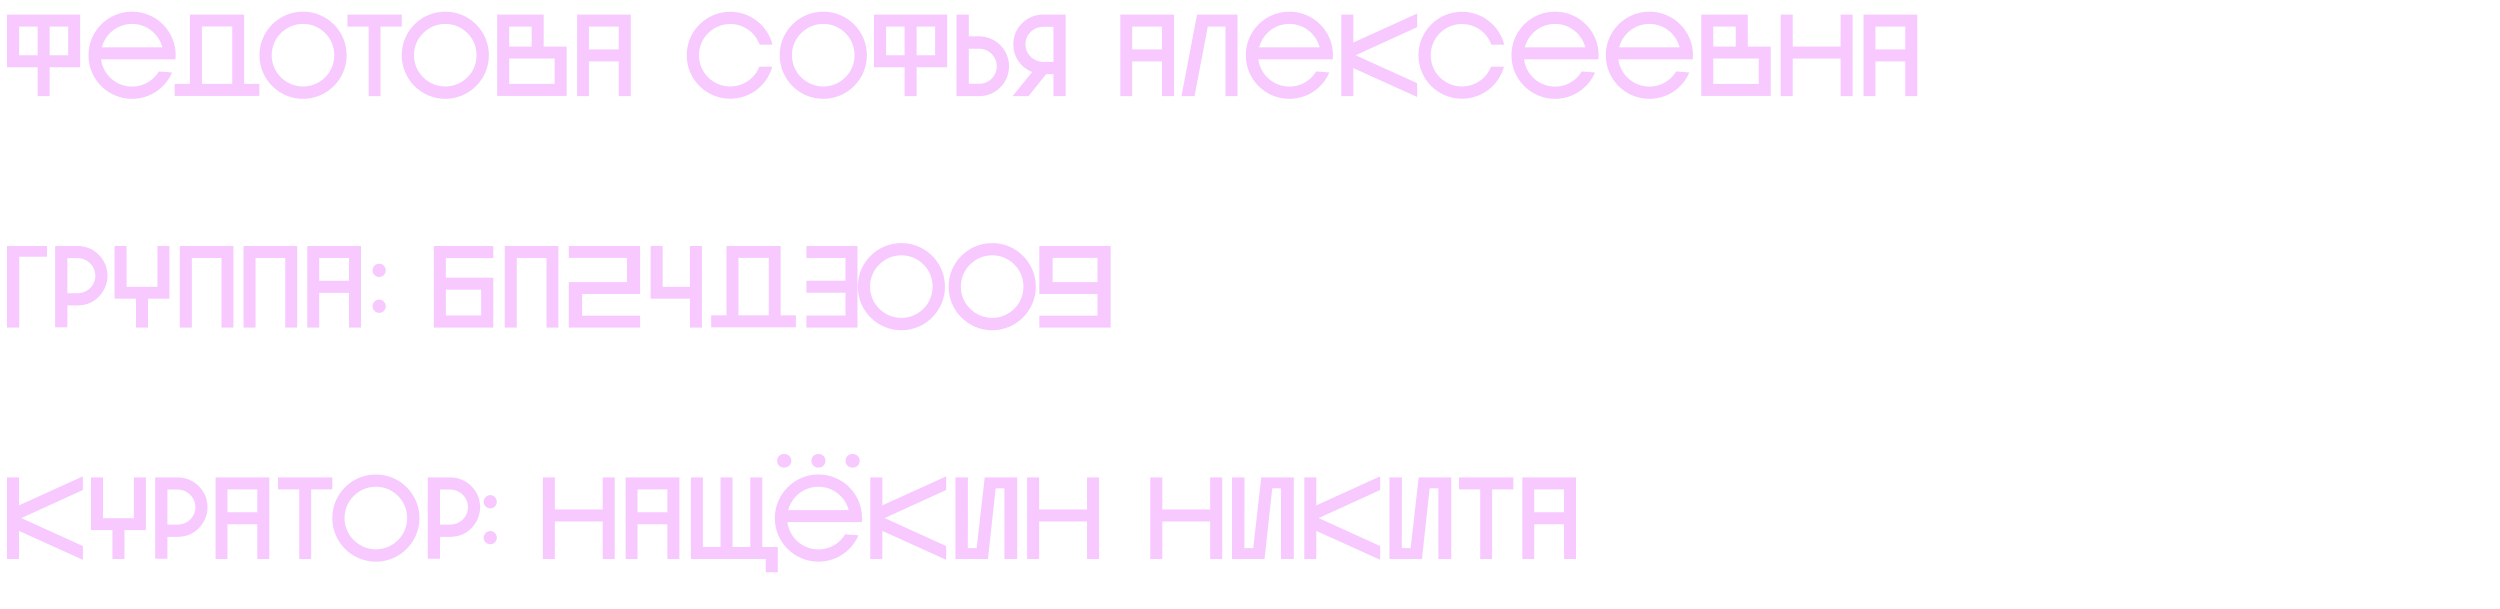
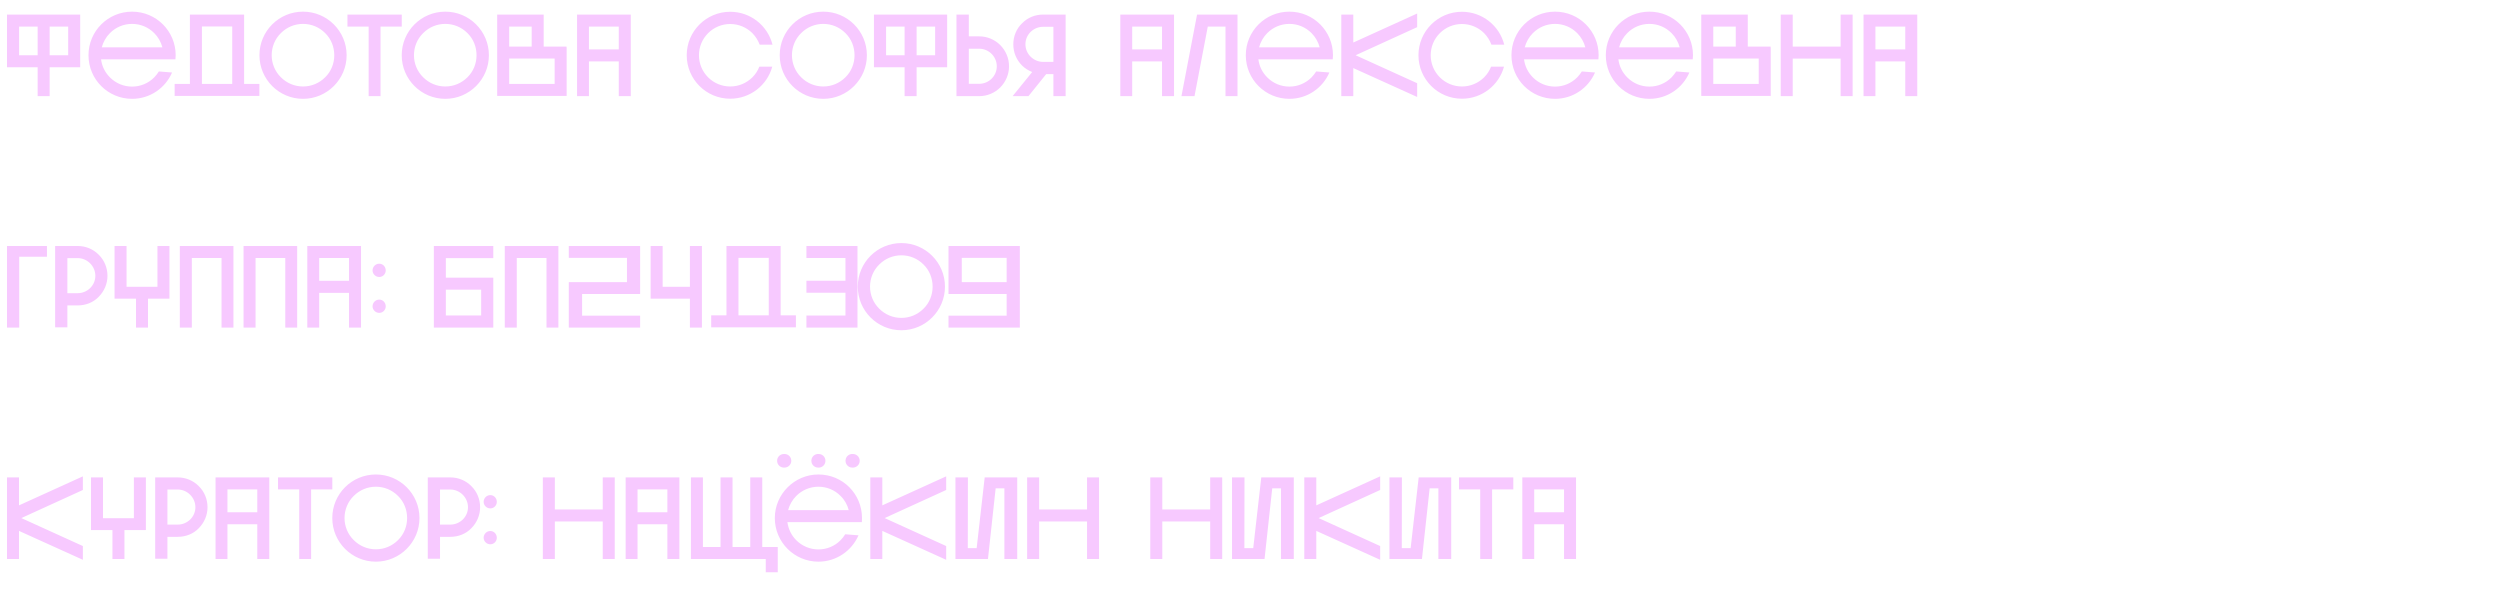
<svg xmlns="http://www.w3.org/2000/svg" width="858" height="209" viewBox="0 0 858 209" fill="none">
  <path d="M2.4 23.08V5H27.52V23.08H17.04V33H12.92V23.08H2.4ZM12.92 9.12H6.56V18.96H12.92V9.12ZM23.4 18.96V9.12H17.04V18.96H23.4ZM59.05 24.88C56.77 30.2 51.49 33.92 45.33 33.92C37.05 33.92 30.37 27.24 30.37 18.96C30.37 10.68 37.05 4 45.33 4C53.61 4 60.29 10.68 60.29 18.96C60.29 19.44 60.25 19.92 60.21 20.36H34.69C34.97 22.72 36.05 24.88 37.73 26.56C39.77 28.6 42.45 29.72 45.33 29.72C48.21 29.72 50.89 28.6 52.93 26.56C53.53 25.92 54.09 25.24 54.53 24.52L59.05 24.88ZM45.33 8.2C42.45 8.2 39.77 9.32 37.73 11.36C36.37 12.72 35.41 14.44 34.93 16.24H55.73C55.25 14.44 54.29 12.72 52.93 11.36C50.89 9.32 48.21 8.2 45.33 8.2ZM65.179 28.8V5H83.779V28.8H89.019V32.92H59.939V28.8H65.179ZM69.299 9.08V28.8H79.699V9.08H69.299ZM118.962 18.96C118.962 27.2 112.242 33.92 104.002 33.92C95.722 33.92 89.042 27.2 89.042 18.96C89.042 10.68 95.722 4 104.002 4C112.242 4 118.962 10.68 118.962 18.96ZM93.242 18.96C93.242 21.8 94.362 24.52 96.402 26.52C98.442 28.56 101.122 29.68 104.002 29.68C106.882 29.68 109.562 28.56 111.602 26.52C113.642 24.52 114.722 21.8 114.722 18.96C114.722 16.08 113.642 13.36 111.602 11.36C109.562 9.32 106.882 8.2 104.002 8.2C101.122 8.2 98.442 9.32 96.402 11.36C94.362 13.36 93.242 16.08 93.242 18.96ZM137.882 9.12H130.602V33H126.522V9.12H119.242V5H137.882V9.12ZM167.79 18.96C167.79 27.2 161.07 33.92 152.83 33.92C144.55 33.92 137.87 27.2 137.87 18.96C137.87 10.68 144.55 4 152.83 4C161.07 4 167.79 10.68 167.79 18.96ZM142.07 18.96C142.07 21.8 143.19 24.52 145.23 26.52C147.27 28.56 149.95 29.68 152.83 29.68C155.71 29.68 158.39 28.56 160.43 26.52C162.47 24.52 163.55 21.8 163.55 18.96C163.55 16.08 162.47 13.36 160.43 11.36C158.39 9.32 155.71 8.2 152.83 8.2C149.95 8.2 147.27 9.32 145.23 11.36C143.19 13.36 142.07 16.08 142.07 18.96ZM194.473 32.92H170.633V5H186.593V16H194.433V16.28H194.473V32.92ZM182.473 16V9.12H174.753V16H182.473ZM174.753 28.8H190.353V20.08H174.753V28.8ZM202.123 33H198.043V5H216.483V33H212.363V21.08H202.123V33ZM202.123 9.12V16.96H212.363V9.12H202.123ZM265.042 22.88C263.322 29.2 257.522 33.88 250.602 33.88C242.362 33.88 235.682 27.2 235.682 18.96C235.682 10.72 242.362 4.04 250.602 4.04C257.602 4.04 263.482 8.84 265.122 15.32H260.722C260.162 13.84 259.322 12.52 258.202 11.36C256.162 9.36 253.482 8.24 250.602 8.24C247.762 8.24 245.042 9.36 243.042 11.36C241.002 13.4 239.882 16.08 239.882 18.96C239.882 21.84 241.002 24.52 243.042 26.56C245.042 28.56 247.762 29.68 250.602 29.68C253.482 29.68 256.162 28.56 258.202 26.56C259.282 25.48 260.082 24.24 260.602 22.88H265.042ZM297.516 18.96C297.516 27.2 290.796 33.92 282.556 33.92C274.276 33.92 267.596 27.2 267.596 18.96C267.596 10.68 274.276 4 282.556 4C290.796 4 297.516 10.68 297.516 18.96ZM271.796 18.96C271.796 21.8 272.916 24.52 274.956 26.52C276.996 28.56 279.676 29.68 282.556 29.68C285.436 29.68 288.116 28.56 290.156 26.52C292.196 24.52 293.276 21.8 293.276 18.96C293.276 16.08 292.196 13.36 290.156 11.36C288.116 9.32 285.436 8.2 282.556 8.2C279.676 8.2 276.996 9.32 274.956 11.36C272.916 13.36 271.796 16.08 271.796 18.96ZM299.939 23.08V5H325.059V23.08H314.579V33H310.459V23.08H299.939ZM310.459 9.12H304.099V18.96H310.459V9.12ZM320.939 18.96V9.12H314.579V18.96H320.939ZM346.299 22.76C346.299 25.48 345.219 28.04 343.299 30C341.379 31.92 338.779 33 336.059 33H328.259V5H332.499V12.48H336.059C338.779 12.48 341.379 13.56 343.299 15.48C345.219 17.44 346.299 20 346.299 22.76ZM336.059 28.76C339.379 28.76 342.099 26.08 342.099 22.76C342.099 19.44 339.379 16.72 336.059 16.72H332.499V28.76H336.059ZM359.047 25.44L352.967 33H347.527L354.247 24.72C352.967 24.2 351.767 23.48 350.767 22.48C348.807 20.52 347.767 17.96 347.767 15.2C347.767 12.52 348.807 9.88 350.767 8C352.687 6.04 355.247 5 358.007 5H365.727V33H361.527V25.44H359.047ZM358.007 9.2C354.687 9.2 351.927 11.84 351.927 15.2C351.927 18.52 354.687 21.24 358.007 21.24H361.527V9.2H358.007ZM388.568 33H384.488V5H402.928V33H398.808V21.08H388.568V33ZM388.568 9.12V16.96H398.808V9.12H388.568ZM409.952 33H405.472L410.832 5H424.712V33H420.592V9.12H414.512L409.952 33ZM456.237 24.88C453.957 30.2 448.677 33.92 442.517 33.92C434.237 33.92 427.557 27.24 427.557 18.96C427.557 10.68 434.237 4 442.517 4C450.797 4 457.477 10.68 457.477 18.96C457.477 19.44 457.437 19.92 457.397 20.36H431.877C432.157 22.72 433.237 24.88 434.917 26.56C436.957 28.6 439.637 29.72 442.517 29.72C445.397 29.72 448.077 28.6 450.117 26.56C450.717 25.92 451.277 25.24 451.717 24.52L456.237 24.88ZM442.517 8.2C439.637 8.2 436.957 9.32 434.917 11.36C433.557 12.72 432.597 14.44 432.117 16.24H452.917C452.437 14.44 451.477 12.72 450.117 11.36C448.077 9.32 445.397 8.2 442.517 8.2ZM486.37 4.64V9.32L465.25 18.96L486.37 28.56V33.28L464.45 23.36V33H460.33V5H464.45V14.6L486.37 4.64ZM516.175 22.88C514.455 29.2 508.655 33.88 501.735 33.88C493.495 33.88 486.815 27.2 486.815 18.96C486.815 10.72 493.495 4.04 501.735 4.04C508.735 4.04 514.615 8.84 516.255 15.32H511.855C511.295 13.84 510.455 12.52 509.335 11.36C507.295 9.36 504.615 8.24 501.735 8.24C498.895 8.24 496.175 9.36 494.175 11.36C492.135 13.4 491.015 16.08 491.015 18.96C491.015 21.84 492.135 24.52 494.175 26.56C496.175 28.56 498.895 29.68 501.735 29.68C504.615 29.68 507.295 28.56 509.335 26.56C510.415 25.48 511.215 24.24 511.735 22.88H516.175ZM547.409 24.88C545.129 30.2 539.849 33.92 533.689 33.92C525.409 33.92 518.729 27.24 518.729 18.96C518.729 10.68 525.409 4 533.689 4C541.969 4 548.649 10.68 548.649 18.96C548.649 19.44 548.609 19.92 548.569 20.36H523.049C523.329 22.72 524.409 24.88 526.089 26.56C528.129 28.6 530.809 29.72 533.689 29.72C536.569 29.72 539.249 28.6 541.289 26.56C541.889 25.92 542.449 25.24 542.889 24.52L547.409 24.88ZM533.689 8.2C530.809 8.2 528.129 9.32 526.089 11.36C524.729 12.72 523.769 14.44 523.289 16.24H544.089C543.609 14.44 542.649 12.72 541.289 11.36C539.249 9.32 536.569 8.2 533.689 8.2ZM579.792 24.88C577.512 30.2 572.232 33.92 566.072 33.92C557.792 33.92 551.112 27.24 551.112 18.96C551.112 10.68 557.792 4 566.072 4C574.352 4 581.032 10.68 581.032 18.96C581.032 19.44 580.992 19.92 580.952 20.36H555.432C555.712 22.72 556.792 24.88 558.472 26.56C560.512 28.6 563.192 29.72 566.072 29.72C568.952 29.72 571.632 28.6 573.672 26.56C574.272 25.92 574.832 25.24 575.272 24.52L579.792 24.88ZM566.072 8.2C563.192 8.2 560.512 9.32 558.472 11.36C557.112 12.72 556.152 14.44 555.672 16.24H576.472C575.992 14.44 575.032 12.72 573.672 11.36C571.632 9.32 568.952 8.2 566.072 8.2ZM607.715 32.92H583.875V5H599.835V16H607.675V16.28H607.715V32.92ZM595.715 16V9.12H587.995V16H595.715ZM587.995 28.8H603.595V20.08H587.995V28.8ZM615.265 20.12V33H611.145V5H615.265V16H631.705V5H635.825V33H631.705V20.12H615.265ZM643.646 33H639.566V5H658.006V33H653.886V21.08H643.646V33ZM643.646 9.12V16.96H653.886V9.12H643.646Z" fill="#F7C9FF" />
-   <path d="M2.4 112.422V84.422H16.12V88.102H6.6V112.422H2.4ZM26.643 84.422C29.403 84.422 32.003 85.502 33.883 87.422C35.803 89.302 36.883 91.902 36.883 94.662C36.883 97.382 35.803 99.902 33.883 101.862C32.003 103.822 29.403 104.822 26.643 104.822H23.123V112.342H18.923V84.422H26.643ZM26.643 100.622C29.963 100.622 32.723 97.982 32.723 94.662C32.723 91.342 29.963 88.582 26.643 88.582H23.123V100.622H26.643ZM39.314 102.502V84.422H43.434V98.422H54.034V84.422H58.154V102.502H50.794V112.422H46.674V102.502H39.314ZM65.835 112.422H61.715V84.422H80.115V112.422H76.035V88.542H65.835V112.422ZM87.71 112.422H83.59V84.422H101.99V112.422H97.91V88.542H87.71V112.422ZM109.545 112.422H105.465V84.422H123.905V112.422H119.785V100.502H109.545V112.422ZM109.545 88.542V96.382H119.785V88.542H109.545ZM132.381 92.822C132.381 94.022 131.421 95.062 130.141 95.062C128.901 95.062 127.861 94.022 127.861 92.822C127.861 91.542 128.901 90.502 130.141 90.502C131.421 90.502 132.381 91.542 132.381 92.822ZM132.381 105.142C132.381 106.342 131.421 107.382 130.141 107.382C128.901 107.382 127.861 106.342 127.861 105.142C127.861 103.862 128.901 102.822 130.141 102.822C131.421 102.822 132.381 103.862 132.381 105.142ZM153.017 88.582V95.302H169.297V112.422H148.897V84.422H169.297V88.582H153.017ZM153.017 99.422V108.262H165.137V99.422H153.017ZM177.358 112.422H173.238V84.422H191.638V112.422H187.558V88.542H177.358V112.422ZM195.213 112.422V96.822H215.173V88.502H195.213V84.422H219.693V100.902H199.773V108.342H219.693V112.422H195.213ZM236.778 84.422H240.898V112.422H236.778V102.502H223.298V84.422H227.418V98.422H236.778V84.422ZM249.32 108.222V84.422H267.92V108.222H273.16V112.342H244.08V108.222H249.32ZM253.44 88.502V108.222H263.84V88.502H253.44ZM290.164 100.462H276.764V96.342H290.164V88.542H276.764V84.422H294.284V112.422H276.764V108.302H290.164V100.462ZM324.313 98.382C324.313 106.622 317.593 113.342 309.353 113.342C301.073 113.342 294.393 106.622 294.393 98.382C294.393 90.102 301.073 83.422 309.353 83.422C317.593 83.422 324.313 90.102 324.313 98.382ZM298.593 98.382C298.593 101.222 299.713 103.942 301.753 105.942C303.793 107.982 306.473 109.102 309.353 109.102C312.233 109.102 314.913 107.982 316.953 105.942C318.993 103.942 320.073 101.222 320.073 98.382C320.073 95.502 318.993 92.782 316.953 90.782C314.913 88.742 312.233 87.622 309.353 87.622C306.473 87.622 303.793 88.742 301.753 90.782C299.713 92.782 298.593 95.502 298.593 98.382ZM355.485 98.382C355.485 106.622 348.765 113.342 340.525 113.342C332.245 113.342 325.565 106.622 325.565 98.382C325.565 90.102 332.245 83.422 340.525 83.422C348.765 83.422 355.485 90.102 355.485 98.382ZM329.765 98.382C329.765 101.222 330.885 103.942 332.925 105.942C334.965 107.982 337.645 109.102 340.525 109.102C343.405 109.102 346.085 107.982 348.125 105.942C350.165 103.942 351.245 101.222 351.245 98.382C351.245 95.502 350.165 92.782 348.125 90.782C346.085 88.742 343.405 87.622 340.525 87.622C337.645 87.622 334.965 88.742 332.925 90.782C330.885 92.782 329.765 95.502 329.765 98.382ZM376.657 100.902H356.697V84.422H381.177V112.422H356.697V108.342H376.657V100.902ZM376.657 96.822V88.502H361.257V96.822H376.657Z" fill="#F7C9FF" />
-   <path d="M28.44 163.484V168.164L7.32 177.804L28.44 187.404V192.124L6.52 182.204V191.844H2.4V163.844H6.52V173.444L28.44 163.484ZM31.228 181.924V163.844H35.348V177.844H45.948V163.844H50.068V181.924H42.708V191.844H38.588V181.924H31.228ZM60.979 163.844C63.739 163.844 66.339 164.924 68.219 166.844C70.139 168.724 71.219 171.324 71.219 174.084C71.219 176.804 70.139 179.324 68.219 181.284C66.339 183.244 63.739 184.244 60.979 184.244H57.459V191.764H53.259V163.844H60.979ZM60.979 180.044C64.299 180.044 67.059 177.404 67.059 174.084C67.059 170.764 64.299 168.004 60.979 168.004H57.459V180.044H60.979ZM78.06 191.844H73.98V163.844H92.42V191.844H88.3V179.924H78.06V191.844ZM78.06 167.964V175.804H88.3V167.964H78.06ZM114.053 167.964H106.773V191.844H102.693V167.964H95.413V163.844H114.053V167.964ZM143.962 177.804C143.962 186.044 137.242 192.764 129.002 192.764C120.722 192.764 114.042 186.044 114.042 177.804C114.042 169.524 120.722 162.844 129.002 162.844C137.242 162.844 143.962 169.524 143.962 177.804ZM118.242 177.804C118.242 180.644 119.362 183.364 121.402 185.364C123.442 187.404 126.122 188.524 129.002 188.524C131.882 188.524 134.562 187.404 136.602 185.364C138.642 183.364 139.722 180.644 139.722 177.804C139.722 174.924 138.642 172.204 136.602 170.204C134.562 168.164 131.882 167.044 129.002 167.044C126.122 167.044 123.442 168.164 121.402 170.204C119.362 172.204 118.242 174.924 118.242 177.804ZM154.534 163.844C157.294 163.844 159.894 164.924 161.774 166.844C163.694 168.724 164.774 171.324 164.774 174.084C164.774 176.804 163.694 179.324 161.774 181.284C159.894 183.244 157.294 184.244 154.534 184.244H151.014V191.764H146.814V163.844H154.534ZM154.534 180.044C157.854 180.044 160.614 177.404 160.614 174.084C160.614 170.764 157.854 168.004 154.534 168.004H151.014V180.044H154.534ZM170.506 172.244C170.506 173.444 169.546 174.484 168.266 174.484C167.026 174.484 165.986 173.444 165.986 172.244C165.986 170.964 167.026 169.924 168.266 169.924C169.546 169.924 170.506 170.964 170.506 172.244ZM170.506 184.564C170.506 185.764 169.546 186.804 168.266 186.804C167.026 186.804 165.986 185.764 165.986 184.564C165.986 183.284 167.026 182.244 168.266 182.244C169.546 182.244 170.506 183.284 170.506 184.564ZM190.422 178.964V191.844H186.302V163.844H190.422V174.844H206.862V163.844H210.982V191.844H206.862V178.964H190.422ZM218.803 191.844H214.723V163.844H233.163V191.844H229.043V179.924H218.803V191.844ZM218.803 167.964V175.804H229.043V167.964H218.803ZM237.127 163.844H241.247V187.724H247.287V163.844H251.407V187.724H257.487V163.844H261.607V187.724H266.927V196.404H262.807V191.844H237.127V163.844ZM271.477 157.484C271.917 159.004 270.797 160.484 269.197 160.484H269.077C267.997 160.484 267.077 159.804 266.797 158.804C266.357 157.284 267.477 155.804 269.077 155.804H269.197C270.277 155.804 271.197 156.484 271.477 157.484ZM280.957 155.804C282.517 155.804 283.637 157.284 283.197 158.804C282.917 159.804 281.997 160.484 280.957 160.484H280.797C279.237 160.484 278.117 159.004 278.557 157.484C278.837 156.484 279.757 155.804 280.797 155.804H280.957ZM292.677 155.804C294.277 155.804 295.397 157.284 294.957 158.804C294.677 159.804 293.717 160.484 292.677 160.484H292.517C290.957 160.484 289.837 159.004 290.277 157.484C290.557 156.484 291.477 155.804 292.517 155.804H292.677ZM294.637 183.724C292.317 189.044 287.037 192.764 280.877 192.764C272.637 192.764 265.917 186.084 265.917 177.804C265.917 169.524 272.717 162.844 280.877 162.844C289.237 162.844 295.837 169.524 295.837 177.804C295.837 178.284 295.837 178.764 295.797 179.204H270.237C270.557 181.564 271.597 183.724 273.277 185.404C275.317 187.444 278.037 188.564 280.877 188.564C283.757 188.564 286.477 187.444 288.477 185.404C289.117 184.764 289.637 184.084 290.077 183.364L294.637 183.724ZM280.877 167.044C278.037 167.044 275.317 168.164 273.277 170.204C271.917 171.564 270.957 173.284 270.477 175.084H291.277C290.837 173.284 289.877 171.564 288.477 170.204C286.477 168.164 283.757 167.044 280.877 167.044ZM324.729 163.484V168.164L303.609 177.804L324.729 187.404V192.124L302.809 182.204V191.844H298.689V163.844H302.809V173.444L324.729 163.484ZM327.908 163.844H332.188L332.148 188.124H335.188L337.948 163.844H349.108V191.844H344.708V167.604H341.708L339.068 191.844H327.908V163.844ZM356.633 178.964V191.844H352.513V163.844H356.633V174.844H373.073V163.844H377.193V191.844H373.073V178.964H356.633ZM398.898 178.964V191.844H394.778V163.844H398.898V174.844H415.338V163.844H419.458V191.844H415.338V178.964H398.898ZM422.83 163.844H427.11L427.07 188.124H430.11L432.87 163.844H444.03V191.844H439.63V167.604H436.63L433.99 191.844H422.83V163.844ZM473.674 163.484V168.164L452.554 177.804L473.674 187.404V192.124L451.754 182.204V191.844H447.634V163.844H451.754V173.444L473.674 163.484ZM476.853 163.844H481.133L481.093 188.124H484.133L486.893 163.844H498.053V191.844H493.653V167.604H490.653L488.013 191.844H476.853V163.844ZM519.366 167.964H512.086V191.844H508.006V167.964H500.726V163.844H519.366V167.964ZM526.537 191.844H522.457V163.844H540.897V191.844H536.777V179.924H526.537V191.844ZM526.537 167.964V175.804H536.777V167.964H526.537Z" fill="#F7C9FF" />
+   <path d="M2.4 112.422V84.422H16.12V88.102H6.6V112.422H2.4ZM26.643 84.422C29.403 84.422 32.003 85.502 33.883 87.422C35.803 89.302 36.883 91.902 36.883 94.662C36.883 97.382 35.803 99.902 33.883 101.862C32.003 103.822 29.403 104.822 26.643 104.822H23.123V112.342H18.923V84.422H26.643ZM26.643 100.622C29.963 100.622 32.723 97.982 32.723 94.662C32.723 91.342 29.963 88.582 26.643 88.582H23.123V100.622H26.643ZM39.314 102.502V84.422H43.434V98.422H54.034V84.422H58.154V102.502H50.794V112.422H46.674V102.502H39.314ZM65.835 112.422H61.715V84.422H80.115V112.422H76.035V88.542H65.835V112.422ZM87.71 112.422H83.59V84.422H101.99V112.422H97.91V88.542H87.71V112.422ZM109.545 112.422H105.465V84.422H123.905V112.422H119.785V100.502H109.545V112.422ZM109.545 88.542V96.382H119.785V88.542H109.545ZM132.381 92.822C132.381 94.022 131.421 95.062 130.141 95.062C128.901 95.062 127.861 94.022 127.861 92.822C127.861 91.542 128.901 90.502 130.141 90.502C131.421 90.502 132.381 91.542 132.381 92.822ZM132.381 105.142C132.381 106.342 131.421 107.382 130.141 107.382C128.901 107.382 127.861 106.342 127.861 105.142C127.861 103.862 128.901 102.822 130.141 102.822C131.421 102.822 132.381 103.862 132.381 105.142ZM153.017 88.582V95.302H169.297V112.422H148.897V84.422H169.297V88.582H153.017ZM153.017 99.422V108.262H165.137V99.422H153.017ZM177.358 112.422H173.238V84.422H191.638V112.422H187.558V88.542H177.358V112.422ZM195.213 112.422V96.822H215.173V88.502H195.213V84.422H219.693V100.902H199.773V108.342H219.693V112.422H195.213ZM236.778 84.422H240.898V112.422H236.778V102.502H223.298V84.422H227.418V98.422H236.778V84.422ZM249.32 108.222V84.422H267.92V108.222H273.16V112.342H244.08V108.222H249.32ZM253.44 88.502V108.222H263.84V88.502H253.44ZM290.164 100.462H276.764V96.342H290.164V88.542H276.764V84.422H294.284V112.422H276.764V108.302H290.164V100.462ZM324.313 98.382C324.313 106.622 317.593 113.342 309.353 113.342C301.073 113.342 294.393 106.622 294.393 98.382C294.393 90.102 301.073 83.422 309.353 83.422C317.593 83.422 324.313 90.102 324.313 98.382ZM298.593 98.382C298.593 101.222 299.713 103.942 301.753 105.942C303.793 107.982 306.473 109.102 309.353 109.102C312.233 109.102 314.913 107.982 316.953 105.942C318.993 103.942 320.073 101.222 320.073 98.382C320.073 95.502 318.993 92.782 316.953 90.782C314.913 88.742 312.233 87.622 309.353 87.622C306.473 87.622 303.793 88.742 301.753 90.782C299.713 92.782 298.593 95.502 298.593 98.382ZM345.485 100.902H325.525V84.422H350.005V112.422H325.525V108.342H345.485V100.902ZM345.485 96.822V88.502H330.085V96.822H345.485Z" fill="#F7C9FF" />
+   <path d="M28.44 163.483V168.163L7.32 177.803L28.44 187.403V192.123L6.52 182.203V191.843H2.4V163.843H6.52V173.443L28.44 163.483ZM31.228 181.923V163.843H35.348V177.843H45.948V163.843H50.068V181.923H42.708V191.843H38.588V181.923H31.228ZM60.979 163.843C63.739 163.843 66.339 164.923 68.219 166.843C70.139 168.723 71.219 171.323 71.219 174.083C71.219 176.803 70.139 179.323 68.219 181.283C66.339 183.243 63.739 184.243 60.979 184.243H57.459V191.763H53.259V163.843H60.979ZM60.979 180.043C64.299 180.043 67.059 177.403 67.059 174.083C67.059 170.763 64.299 168.003 60.979 168.003H57.459V180.043H60.979ZM78.06 191.843H73.98V163.843H92.42V191.843H88.3V179.923H78.06V191.843ZM78.06 167.963V175.803H88.3V167.963H78.06ZM114.053 167.963H106.773V191.843H102.693V167.963H95.413V163.843H114.053V167.963ZM143.962 177.803C143.962 186.043 137.242 192.763 129.002 192.763C120.722 192.763 114.042 186.043 114.042 177.803C114.042 169.523 120.722 162.843 129.002 162.843C137.242 162.843 143.962 169.523 143.962 177.803ZM118.242 177.803C118.242 180.643 119.362 183.363 121.402 185.363C123.442 187.403 126.122 188.523 129.002 188.523C131.882 188.523 134.562 187.403 136.602 185.363C138.642 183.363 139.722 180.643 139.722 177.803C139.722 174.923 138.642 172.203 136.602 170.203C134.562 168.163 131.882 167.043 129.002 167.043C126.122 167.043 123.442 168.163 121.402 170.203C119.362 172.203 118.242 174.923 118.242 177.803ZM154.534 163.843C157.294 163.843 159.894 164.923 161.774 166.843C163.694 168.723 164.774 171.323 164.774 174.083C164.774 176.803 163.694 179.323 161.774 181.283C159.894 183.243 157.294 184.243 154.534 184.243H151.014V191.763H146.814V163.843H154.534ZM154.534 180.043C157.854 180.043 160.614 177.403 160.614 174.083C160.614 170.763 157.854 168.003 154.534 168.003H151.014V180.043H154.534ZM170.506 172.243C170.506 173.443 169.546 174.483 168.266 174.483C167.026 174.483 165.986 173.443 165.986 172.243C165.986 170.963 167.026 169.923 168.266 169.923C169.546 169.923 170.506 170.963 170.506 172.243ZM170.506 184.563C170.506 185.763 169.546 186.803 168.266 186.803C167.026 186.803 165.986 185.763 165.986 184.563C165.986 183.283 167.026 182.243 168.266 182.243C169.546 182.243 170.506 183.283 170.506 184.563ZM190.422 178.963V191.843H186.302V163.843H190.422V174.843H206.862V163.843H210.982V191.843H206.862V178.963H190.422ZM218.803 191.843H214.723V163.843H233.163V191.843H229.043V179.923H218.803V191.843ZM218.803 167.963V175.803H229.043V167.963H218.803ZM237.127 163.843H241.247V187.723H247.287V163.843H251.407V187.723H257.487V163.843H261.607V187.723H266.927V196.403H262.807V191.843H237.127V163.843ZM271.477 157.483C271.917 159.003 270.797 160.483 269.197 160.483H269.077C267.997 160.483 267.077 159.803 266.797 158.803C266.357 157.283 267.477 155.803 269.077 155.803H269.197C270.277 155.803 271.197 156.483 271.477 157.483ZM280.957 155.803C282.517 155.803 283.637 157.283 283.197 158.803C282.917 159.803 281.997 160.483 280.957 160.483H280.797C279.237 160.483 278.117 159.003 278.557 157.483C278.837 156.483 279.757 155.803 280.797 155.803H280.957ZM292.677 155.803C294.277 155.803 295.397 157.283 294.957 158.803C294.677 159.803 293.717 160.483 292.677 160.483H292.517C290.957 160.483 289.837 159.003 290.277 157.483C290.557 156.483 291.477 155.803 292.517 155.803H292.677ZM294.637 183.723C292.317 189.043 287.037 192.763 280.877 192.763C272.637 192.763 265.917 186.083 265.917 177.803C265.917 169.523 272.717 162.843 280.877 162.843C289.237 162.843 295.837 169.523 295.837 177.803C295.837 178.283 295.837 178.763 295.797 179.203H270.237C270.557 181.563 271.597 183.723 273.277 185.403C275.317 187.443 278.037 188.563 280.877 188.563C283.757 188.563 286.477 187.443 288.477 185.403C289.117 184.763 289.637 184.083 290.077 183.363L294.637 183.723ZM280.877 167.043C278.037 167.043 275.317 168.163 273.277 170.203C271.917 171.563 270.957 173.283 270.477 175.083H291.277C290.837 173.283 289.877 171.563 288.477 170.203C286.477 168.163 283.757 167.043 280.877 167.043ZM324.729 163.483V168.163L303.609 177.803L324.729 187.403V192.123L302.809 182.203V191.843H298.689V163.843H302.809V173.443L324.729 163.483ZM327.908 163.843H332.188L332.148 188.123H335.188L337.948 163.843H349.108V191.843H344.708V167.603H341.708L339.068 191.843H327.908V163.843ZM356.633 178.963V191.843H352.513V163.843H356.633V174.843H373.073V163.843H377.193V191.843H373.073V178.963H356.633ZM398.898 178.963V191.843H394.778V163.843H398.898V174.843H415.338V163.843H419.458V191.843H415.338V178.963H398.898ZM422.83 163.843H427.11L427.07 188.123H430.11L432.87 163.843H444.03V191.843H439.63V167.603H436.63L433.99 191.843H422.83V163.843ZM473.674 163.483V168.163L452.554 177.803L473.674 187.403V192.123L451.754 182.203V191.843H447.634V163.843H451.754V173.443L473.674 163.483ZM476.853 163.843H481.133L481.093 188.123H484.133L486.893 163.843H498.053V191.843H493.653V167.603H490.653L488.013 191.843H476.853V163.843ZM519.366 167.963H512.086V191.843H508.006V167.963H500.726V163.843H519.366V167.963ZM526.537 191.843H522.457V163.843H540.897V191.843H536.777V179.923H526.537V191.843ZM526.537 167.963V175.803H536.777V167.963H526.537Z" fill="#F7C9FF" />
</svg>
